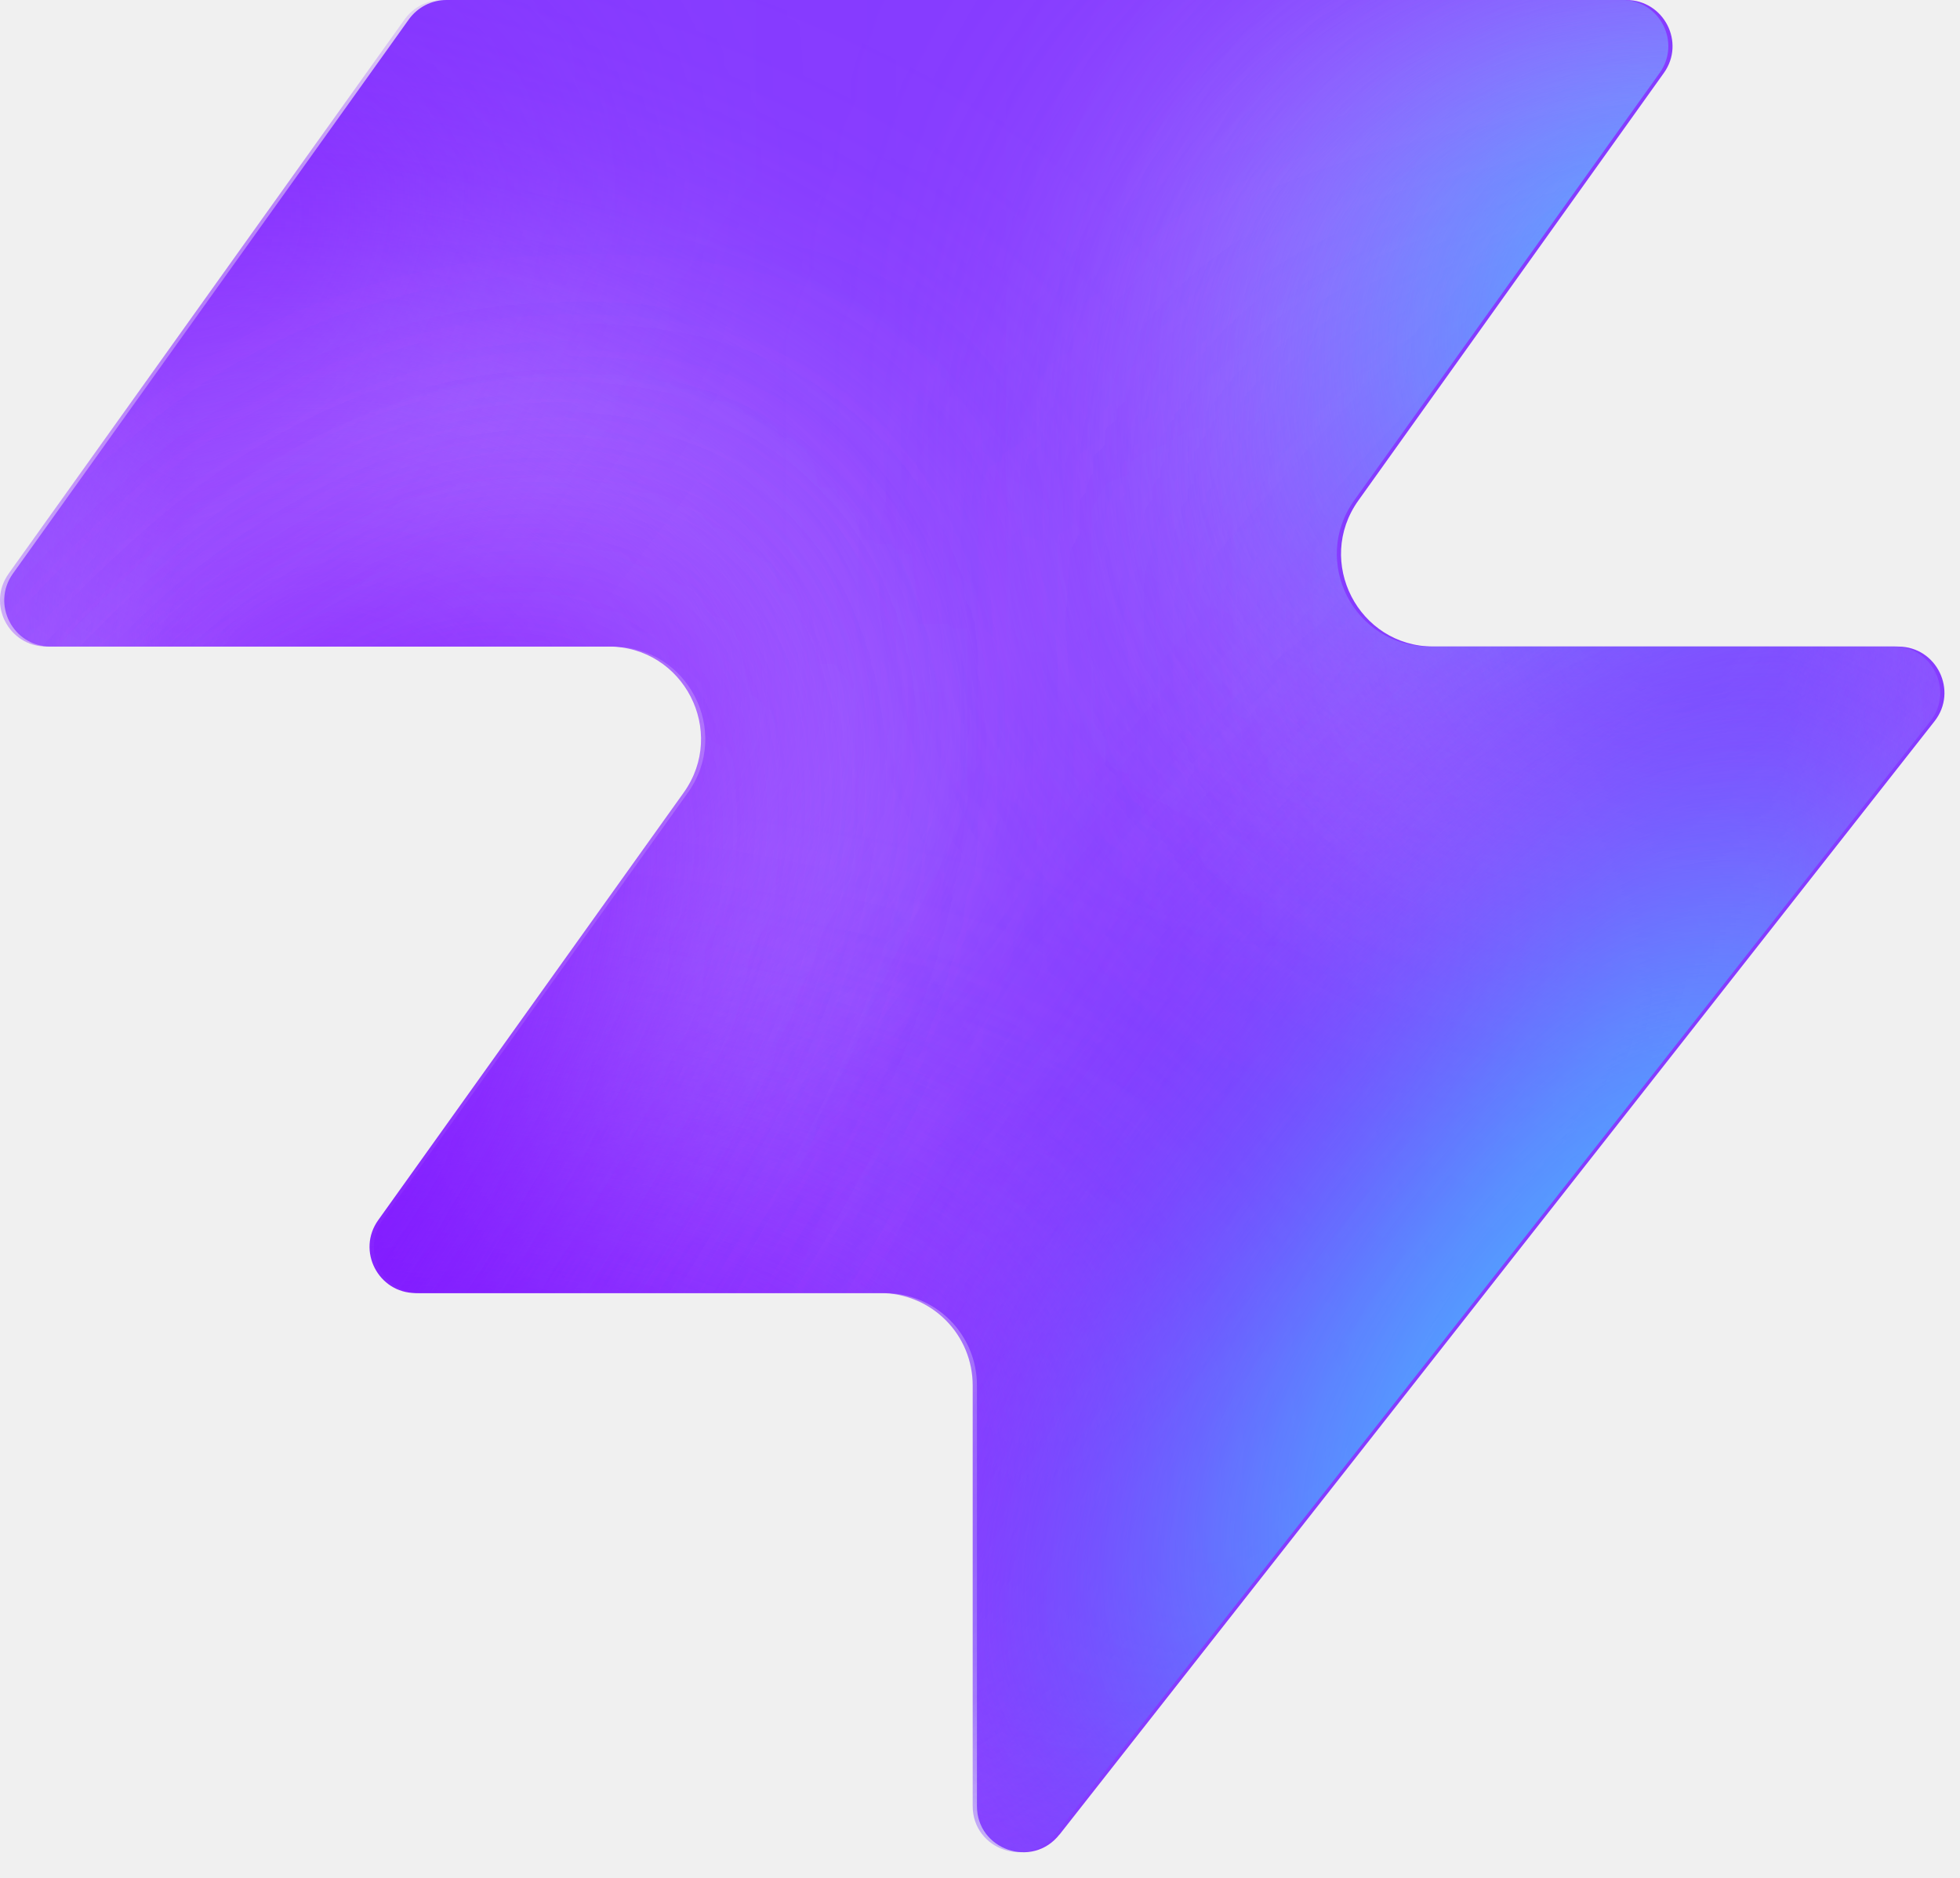
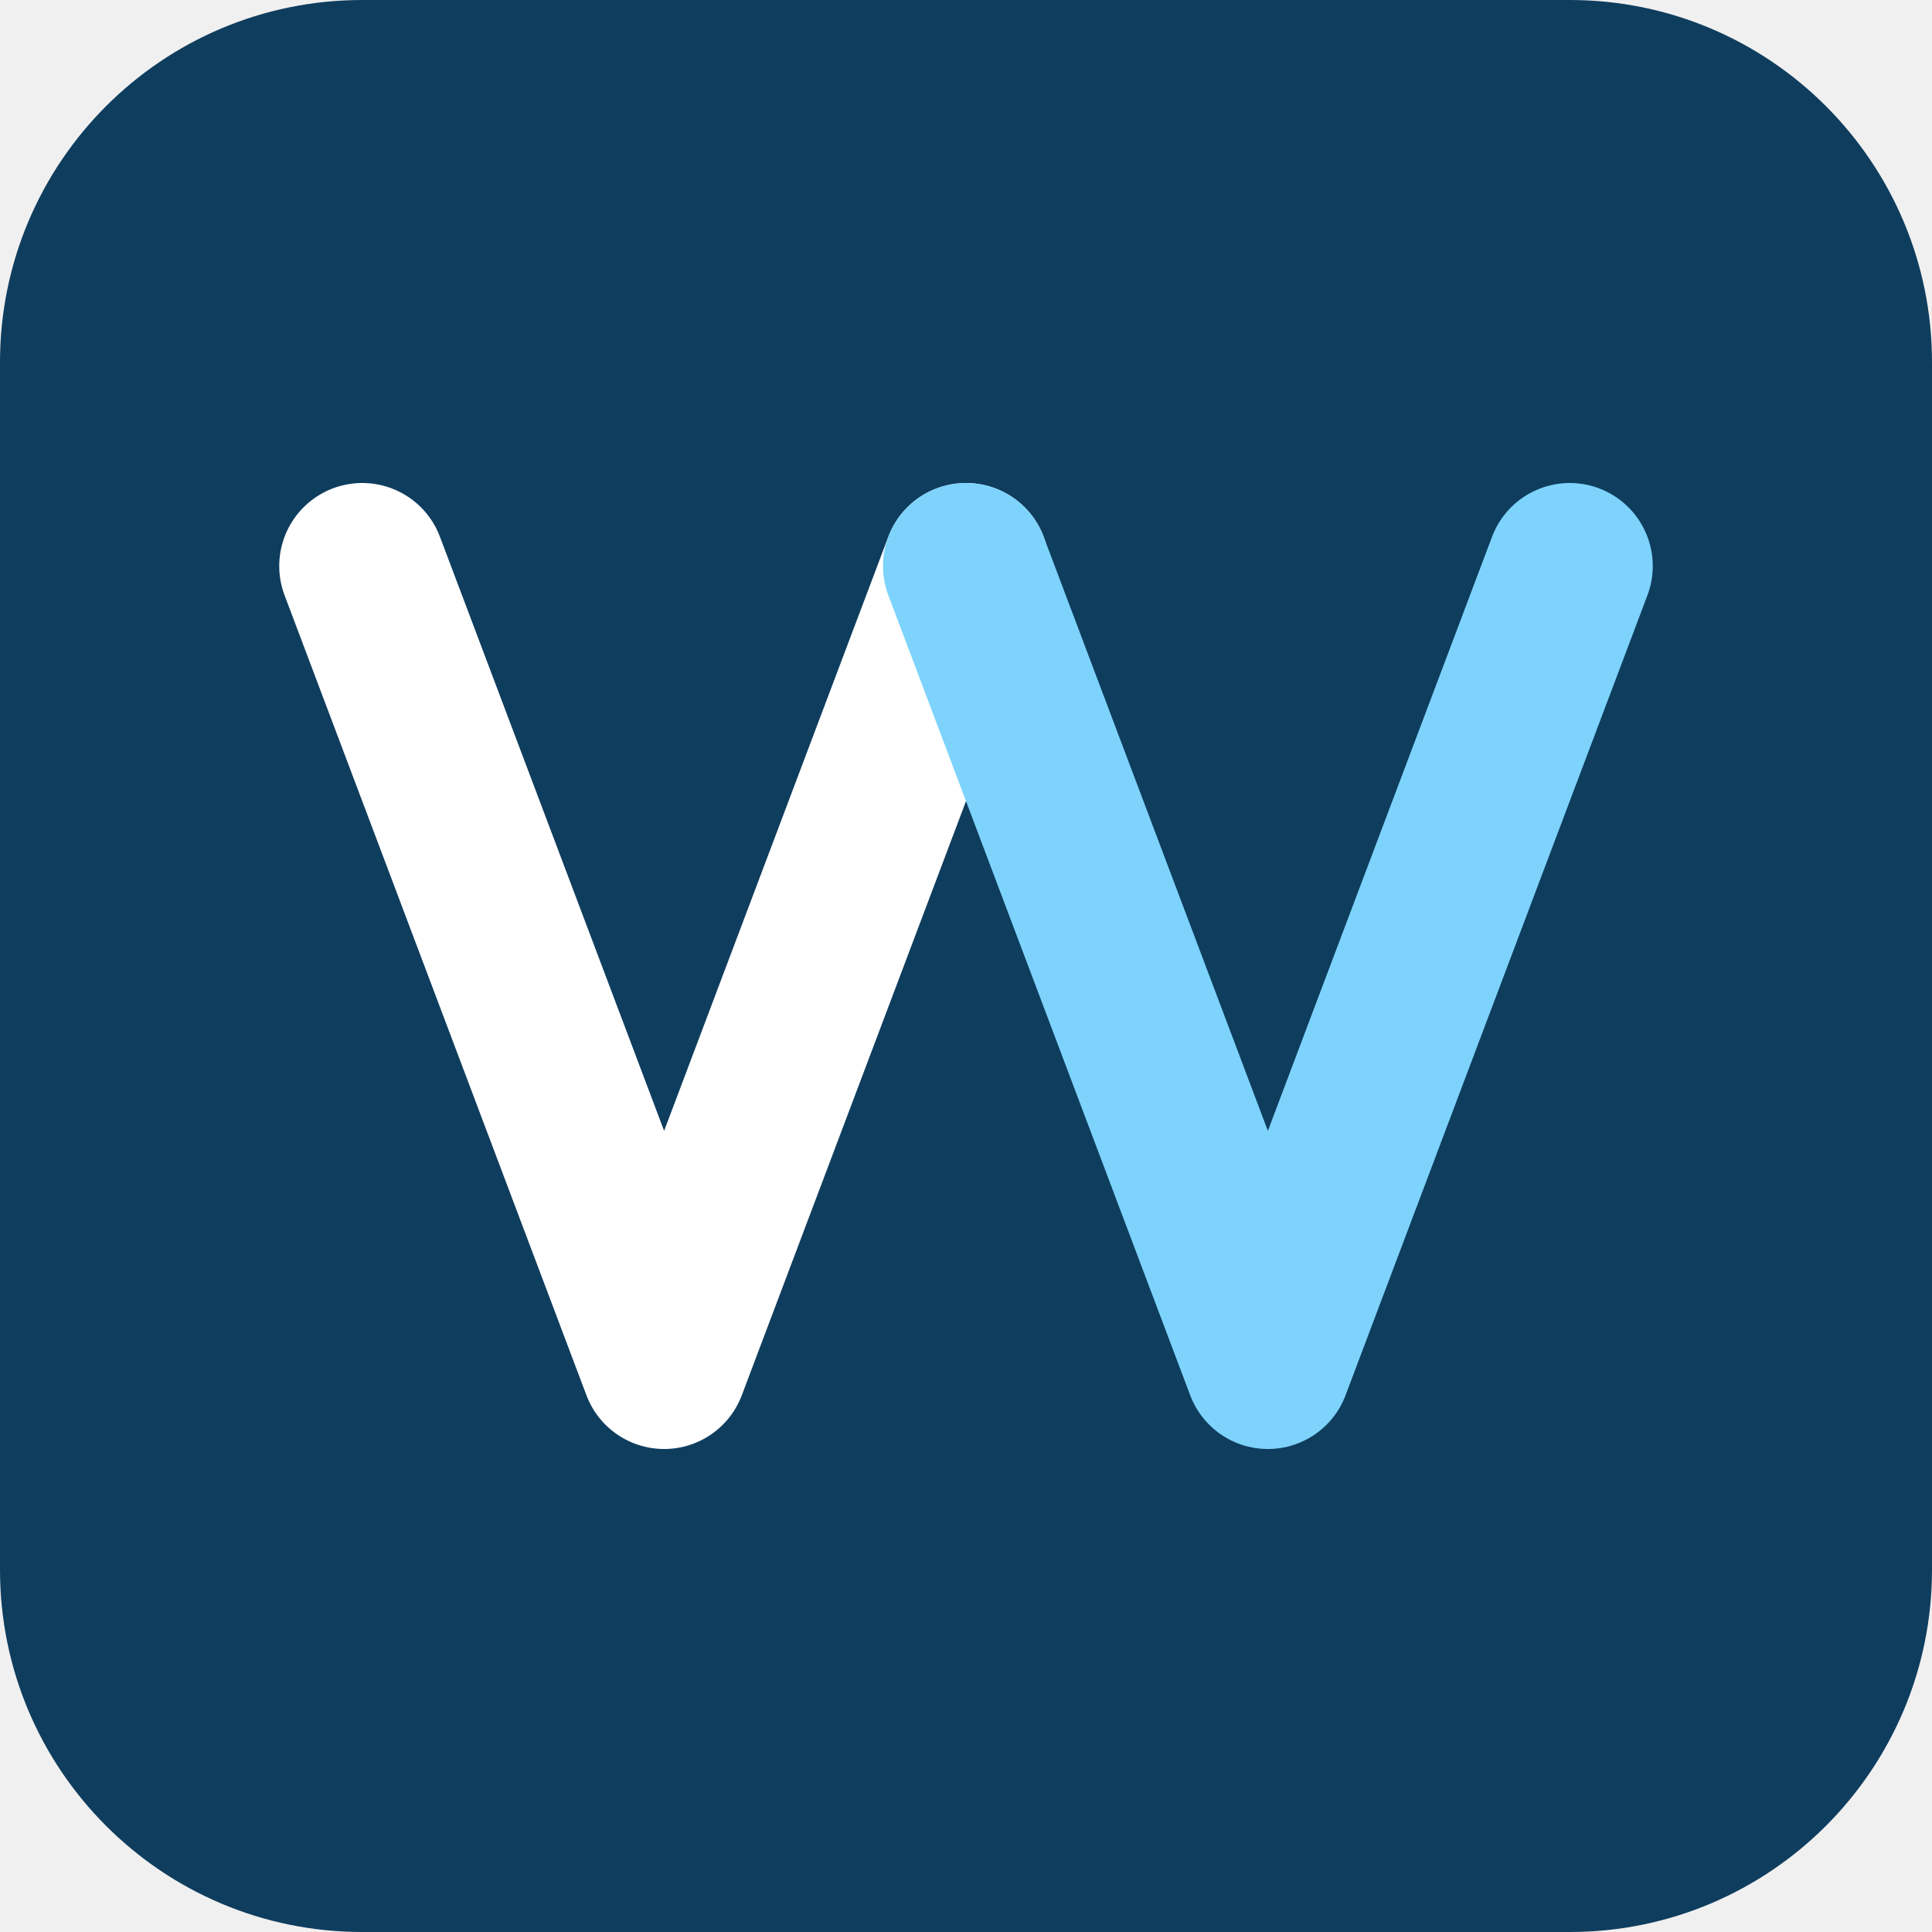
- <svg xmlns="http://www.w3.org/2000/svg" width="48" height="46" fill="none" viewBox="0 0 48 46">
-   <path fill="#863bff" d="M25.946 44.938c-.664.845-2.021.375-2.021-.698V33.937a2.26 2.26 0 0 0-2.262-2.262H10.287c-.92 0-1.456-1.04-.92-1.788l7.48-10.471c1.07-1.497 0-3.578-1.842-3.578H1.237c-.92 0-1.456-1.04-.92-1.788L10.013.474c.214-.297.556-.474.92-.474h28.894c.92 0 1.456 1.04.92 1.788l-7.48 10.471c-1.07 1.498 0 3.579 1.842 3.579h11.377c.943 0 1.473 1.088.89 1.83L25.947 44.94z" style="fill:#863bff;fill:color(display-p3 .525 .23 1);fill-opacity:1" />
-   <mask id="a" width="48" height="46" x="0" y="0" maskUnits="userSpaceOnUse" style="mask-type:alpha">
-     <path fill="#000" d="M25.842 44.938c-.664.844-2.021.375-2.021-.698V33.937a2.26 2.26 0 0 0-2.262-2.262H10.183c-.92 0-1.456-1.04-.92-1.788l7.48-10.471c1.07-1.498 0-3.579-1.842-3.579H1.133c-.92 0-1.456-1.04-.92-1.787L9.91.473c.214-.297.556-.474.92-.474h28.894c.92 0 1.456 1.04.92 1.788l-7.48 10.471c-1.07 1.498 0 3.578 1.842 3.578h11.377c.943 0 1.473 1.088.89 1.832L25.843 44.94z" style="fill:#000;fill-opacity:1" />
-   </mask>
-   <g mask="url(#a)">
-     <g filter="url(#b)">
-       <ellipse cx="5.508" cy="14.704" fill="#ede6ff" rx="5.508" ry="14.704" style="fill:#ede6ff;fill:color(display-p3 .927 .903 1);fill-opacity:1" transform="matrix(.00324 1 1 -.00324 -4.47 31.516)" />
-     </g>
-     <g filter="url(#c)">
-       <ellipse cx="10.399" cy="29.851" fill="#ede6ff" rx="10.399" ry="29.851" style="fill:#ede6ff;fill:color(display-p3 .927 .903 1);fill-opacity:1" transform="matrix(.00324 1 1 -.00324 -39.328 7.883)" />
-     </g>
-     <g filter="url(#d)">
-       <ellipse cx="5.508" cy="30.487" fill="#7e14ff" rx="5.508" ry="30.487" style="fill:#7e14ff;fill:color(display-p3 .492 .077 1);fill-opacity:1" transform="rotate(89.814 -25.913 -14.639)scale(1 -1)" />
-     </g>
-     <g filter="url(#e)">
-       <ellipse cx="5.508" cy="30.599" fill="#7e14ff" rx="5.508" ry="30.599" style="fill:#7e14ff;fill:color(display-p3 .492 .077 1);fill-opacity:1" transform="rotate(89.814 -32.644 -3.334)scale(1 -1)" />
-     </g>
-     <g filter="url(#f)">
-       <ellipse cx="5.508" cy="30.599" fill="#7e14ff" rx="5.508" ry="30.599" style="fill:#7e14ff;fill:color(display-p3 .492 .077 1);fill-opacity:1" transform="matrix(.00324 1 1 -.00324 -34.34 30.47)" />
-     </g>
-     <g filter="url(#g)">
-       <ellipse cx="14.072" cy="22.078" fill="#ede6ff" rx="14.072" ry="22.078" style="fill:#ede6ff;fill:color(display-p3 .927 .903 1);fill-opacity:1" transform="rotate(93.35 24.506 48.493)scale(-1 1)" />
-     </g>
-     <g filter="url(#h)">
-       <ellipse cx="3.47" cy="21.501" fill="#7e14ff" rx="3.47" ry="21.501" style="fill:#7e14ff;fill:color(display-p3 .492 .077 1);fill-opacity:1" transform="rotate(89.009 28.708 47.59)scale(-1 1)" />
-     </g>
-     <g filter="url(#i)">
-       <ellipse cx="3.47" cy="21.501" fill="#7e14ff" rx="3.47" ry="21.501" style="fill:#7e14ff;fill:color(display-p3 .492 .077 1);fill-opacity:1" transform="rotate(89.009 28.708 47.59)scale(-1 1)" />
-     </g>
-     <g filter="url(#j)">
-       <ellipse cx=".387" cy="8.972" fill="#7e14ff" rx="4.407" ry="29.108" style="fill:#7e14ff;fill:color(display-p3 .492 .077 1);fill-opacity:1" transform="rotate(39.51 .387 8.972)" />
-     </g>
-     <g filter="url(#k)">
-       <ellipse cx="47.523" cy="-6.092" fill="#7e14ff" rx="4.407" ry="29.108" style="fill:#7e14ff;fill:color(display-p3 .492 .077 1);fill-opacity:1" transform="rotate(37.892 47.523 -6.092)" />
-     </g>
-     <g filter="url(#l)">
-       <ellipse cx="41.412" cy="6.333" fill="#47bfff" rx="5.971" ry="9.665" style="fill:#47bfff;fill:color(display-p3 .28 .748 1);fill-opacity:1" transform="rotate(37.892 41.412 6.333)" />
-     </g>
-     <g filter="url(#m)">
-       <ellipse cx="-1.879" cy="38.332" fill="#7e14ff" rx="4.407" ry="29.108" style="fill:#7e14ff;fill:color(display-p3 .492 .077 1);fill-opacity:1" transform="rotate(37.892 -1.88 38.332)" />
-     </g>
-     <g filter="url(#n)">
-       <ellipse cx="-1.879" cy="38.332" fill="#7e14ff" rx="4.407" ry="29.108" style="fill:#7e14ff;fill:color(display-p3 .492 .077 1);fill-opacity:1" transform="rotate(37.892 -1.88 38.332)" />
-     </g>
-     <g filter="url(#o)">
-       <ellipse cx="35.651" cy="29.907" fill="#7e14ff" rx="4.407" ry="29.108" style="fill:#7e14ff;fill:color(display-p3 .492 .077 1);fill-opacity:1" transform="rotate(37.892 35.651 29.907)" />
-     </g>
-     <g filter="url(#p)">
-       <ellipse cx="38.418" cy="32.4" fill="#47bfff" rx="5.971" ry="15.297" style="fill:#47bfff;fill:color(display-p3 .28 .748 1);fill-opacity:1" transform="rotate(37.892 38.418 32.4)" />
-     </g>
-   </g>
-   <defs>
-     <filter id="b" width="60.045" height="41.654" x="-19.77" y="16.149" color-interpolation-filters="sRGB" filterUnits="userSpaceOnUse">
-       <feFlood flood-opacity="0" result="BackgroundImageFix" />
-       <feBlend in="SourceGraphic" in2="BackgroundImageFix" result="shape" />
-       <feGaussianBlur result="effect1_foregroundBlur_2002_17158" stdDeviation="7.659" />
-     </filter>
-     <filter id="c" width="90.34" height="51.437" x="-54.613" y="-7.533" color-interpolation-filters="sRGB" filterUnits="userSpaceOnUse">
-       <feFlood flood-opacity="0" result="BackgroundImageFix" />
-       <feBlend in="SourceGraphic" in2="BackgroundImageFix" result="shape" />
-       <feGaussianBlur result="effect1_foregroundBlur_2002_17158" stdDeviation="7.659" />
-     </filter>
-     <filter id="d" width="79.355" height="29.4" x="-49.64" y="2.03" color-interpolation-filters="sRGB" filterUnits="userSpaceOnUse">
-       <feFlood flood-opacity="0" result="BackgroundImageFix" />
-       <feBlend in="SourceGraphic" in2="BackgroundImageFix" result="shape" />
-       <feGaussianBlur result="effect1_foregroundBlur_2002_17158" stdDeviation="4.596" />
-     </filter>
-     <filter id="e" width="79.579" height="29.4" x="-45.045" y="20.029" color-interpolation-filters="sRGB" filterUnits="userSpaceOnUse">
-       <feFlood flood-opacity="0" result="BackgroundImageFix" />
-       <feBlend in="SourceGraphic" in2="BackgroundImageFix" result="shape" />
-       <feGaussianBlur result="effect1_foregroundBlur_2002_17158" stdDeviation="4.596" />
-     </filter>
-     <filter id="f" width="79.579" height="29.4" x="-43.513" y="21.178" color-interpolation-filters="sRGB" filterUnits="userSpaceOnUse">
-       <feFlood flood-opacity="0" result="BackgroundImageFix" />
-       <feBlend in="SourceGraphic" in2="BackgroundImageFix" result="shape" />
-       <feGaussianBlur result="effect1_foregroundBlur_2002_17158" stdDeviation="4.596" />
-     </filter>
-     <filter id="g" width="74.749" height="58.852" x="15.756" y="-17.901" color-interpolation-filters="sRGB" filterUnits="userSpaceOnUse">
-       <feFlood flood-opacity="0" result="BackgroundImageFix" />
-       <feBlend in="SourceGraphic" in2="BackgroundImageFix" result="shape" />
-       <feGaussianBlur result="effect1_foregroundBlur_2002_17158" stdDeviation="7.659" />
-     </filter>
-     <filter id="h" width="61.377" height="25.362" x="23.548" y="2.284" color-interpolation-filters="sRGB" filterUnits="userSpaceOnUse">
-       <feFlood flood-opacity="0" result="BackgroundImageFix" />
-       <feBlend in="SourceGraphic" in2="BackgroundImageFix" result="shape" />
-       <feGaussianBlur result="effect1_foregroundBlur_2002_17158" stdDeviation="4.596" />
-     </filter>
-     <filter id="i" width="61.377" height="25.362" x="23.548" y="2.284" color-interpolation-filters="sRGB" filterUnits="userSpaceOnUse">
-       <feFlood flood-opacity="0" result="BackgroundImageFix" />
-       <feBlend in="SourceGraphic" in2="BackgroundImageFix" result="shape" />
-       <feGaussianBlur result="effect1_foregroundBlur_2002_17158" stdDeviation="4.596" />
-     </filter>
-     <filter id="j" width="56.045" height="63.649" x="-27.636" y="-22.853" color-interpolation-filters="sRGB" filterUnits="userSpaceOnUse">
-       <feFlood flood-opacity="0" result="BackgroundImageFix" />
-       <feBlend in="SourceGraphic" in2="BackgroundImageFix" result="shape" />
-       <feGaussianBlur result="effect1_foregroundBlur_2002_17158" stdDeviation="4.596" />
-     </filter>
-     <filter id="k" width="54.814" height="64.646" x="20.116" y="-38.415" color-interpolation-filters="sRGB" filterUnits="userSpaceOnUse">
-       <feFlood flood-opacity="0" result="BackgroundImageFix" />
-       <feBlend in="SourceGraphic" in2="BackgroundImageFix" result="shape" />
-       <feGaussianBlur result="effect1_foregroundBlur_2002_17158" stdDeviation="4.596" />
-     </filter>
-     <filter id="l" width="33.541" height="35.313" x="24.641" y="-11.323" color-interpolation-filters="sRGB" filterUnits="userSpaceOnUse">
-       <feFlood flood-opacity="0" result="BackgroundImageFix" />
-       <feBlend in="SourceGraphic" in2="BackgroundImageFix" result="shape" />
-       <feGaussianBlur result="effect1_foregroundBlur_2002_17158" stdDeviation="4.596" />
-     </filter>
-     <filter id="m" width="54.814" height="64.646" x="-29.286" y="6.009" color-interpolation-filters="sRGB" filterUnits="userSpaceOnUse">
-       <feFlood flood-opacity="0" result="BackgroundImageFix" />
-       <feBlend in="SourceGraphic" in2="BackgroundImageFix" result="shape" />
-       <feGaussianBlur result="effect1_foregroundBlur_2002_17158" stdDeviation="4.596" />
-     </filter>
-     <filter id="n" width="54.814" height="64.646" x="-29.286" y="6.009" color-interpolation-filters="sRGB" filterUnits="userSpaceOnUse">
-       <feFlood flood-opacity="0" result="BackgroundImageFix" />
-       <feBlend in="SourceGraphic" in2="BackgroundImageFix" result="shape" />
-       <feGaussianBlur result="effect1_foregroundBlur_2002_17158" stdDeviation="4.596" />
-     </filter>
-     <filter id="o" width="54.814" height="64.646" x="8.244" y="-2.416" color-interpolation-filters="sRGB" filterUnits="userSpaceOnUse">
-       <feFlood flood-opacity="0" result="BackgroundImageFix" />
-       <feBlend in="SourceGraphic" in2="BackgroundImageFix" result="shape" />
-       <feGaussianBlur result="effect1_foregroundBlur_2002_17158" stdDeviation="4.596" />
-     </filter>
-     <filter id="p" width="39.409" height="43.623" x="18.713" y="10.588" color-interpolation-filters="sRGB" filterUnits="userSpaceOnUse">
-       <feFlood flood-opacity="0" result="BackgroundImageFix" />
-       <feBlend in="SourceGraphic" in2="BackgroundImageFix" result="shape" />
-       <feGaussianBlur result="effect1_foregroundBlur_2002_17158" stdDeviation="4.596" />
-     </filter>
-   </defs>
+ <svg xmlns="http://www.w3.org/2000/svg" viewBox="0 0 512 512">
+   <rect width="512" height="512" rx="96" fill="#0f3d5e" />
+   <path d="M96 150 L176 362 L256 150" fill="none" stroke="#ffffff" stroke-width="44" stroke-linecap="round" stroke-linejoin="round" />
+   <path d="M256 150 L336 362 L416 150" fill="none" stroke="#7dd3fc" stroke-width="44" stroke-linecap="round" stroke-linejoin="round" />
</svg>
